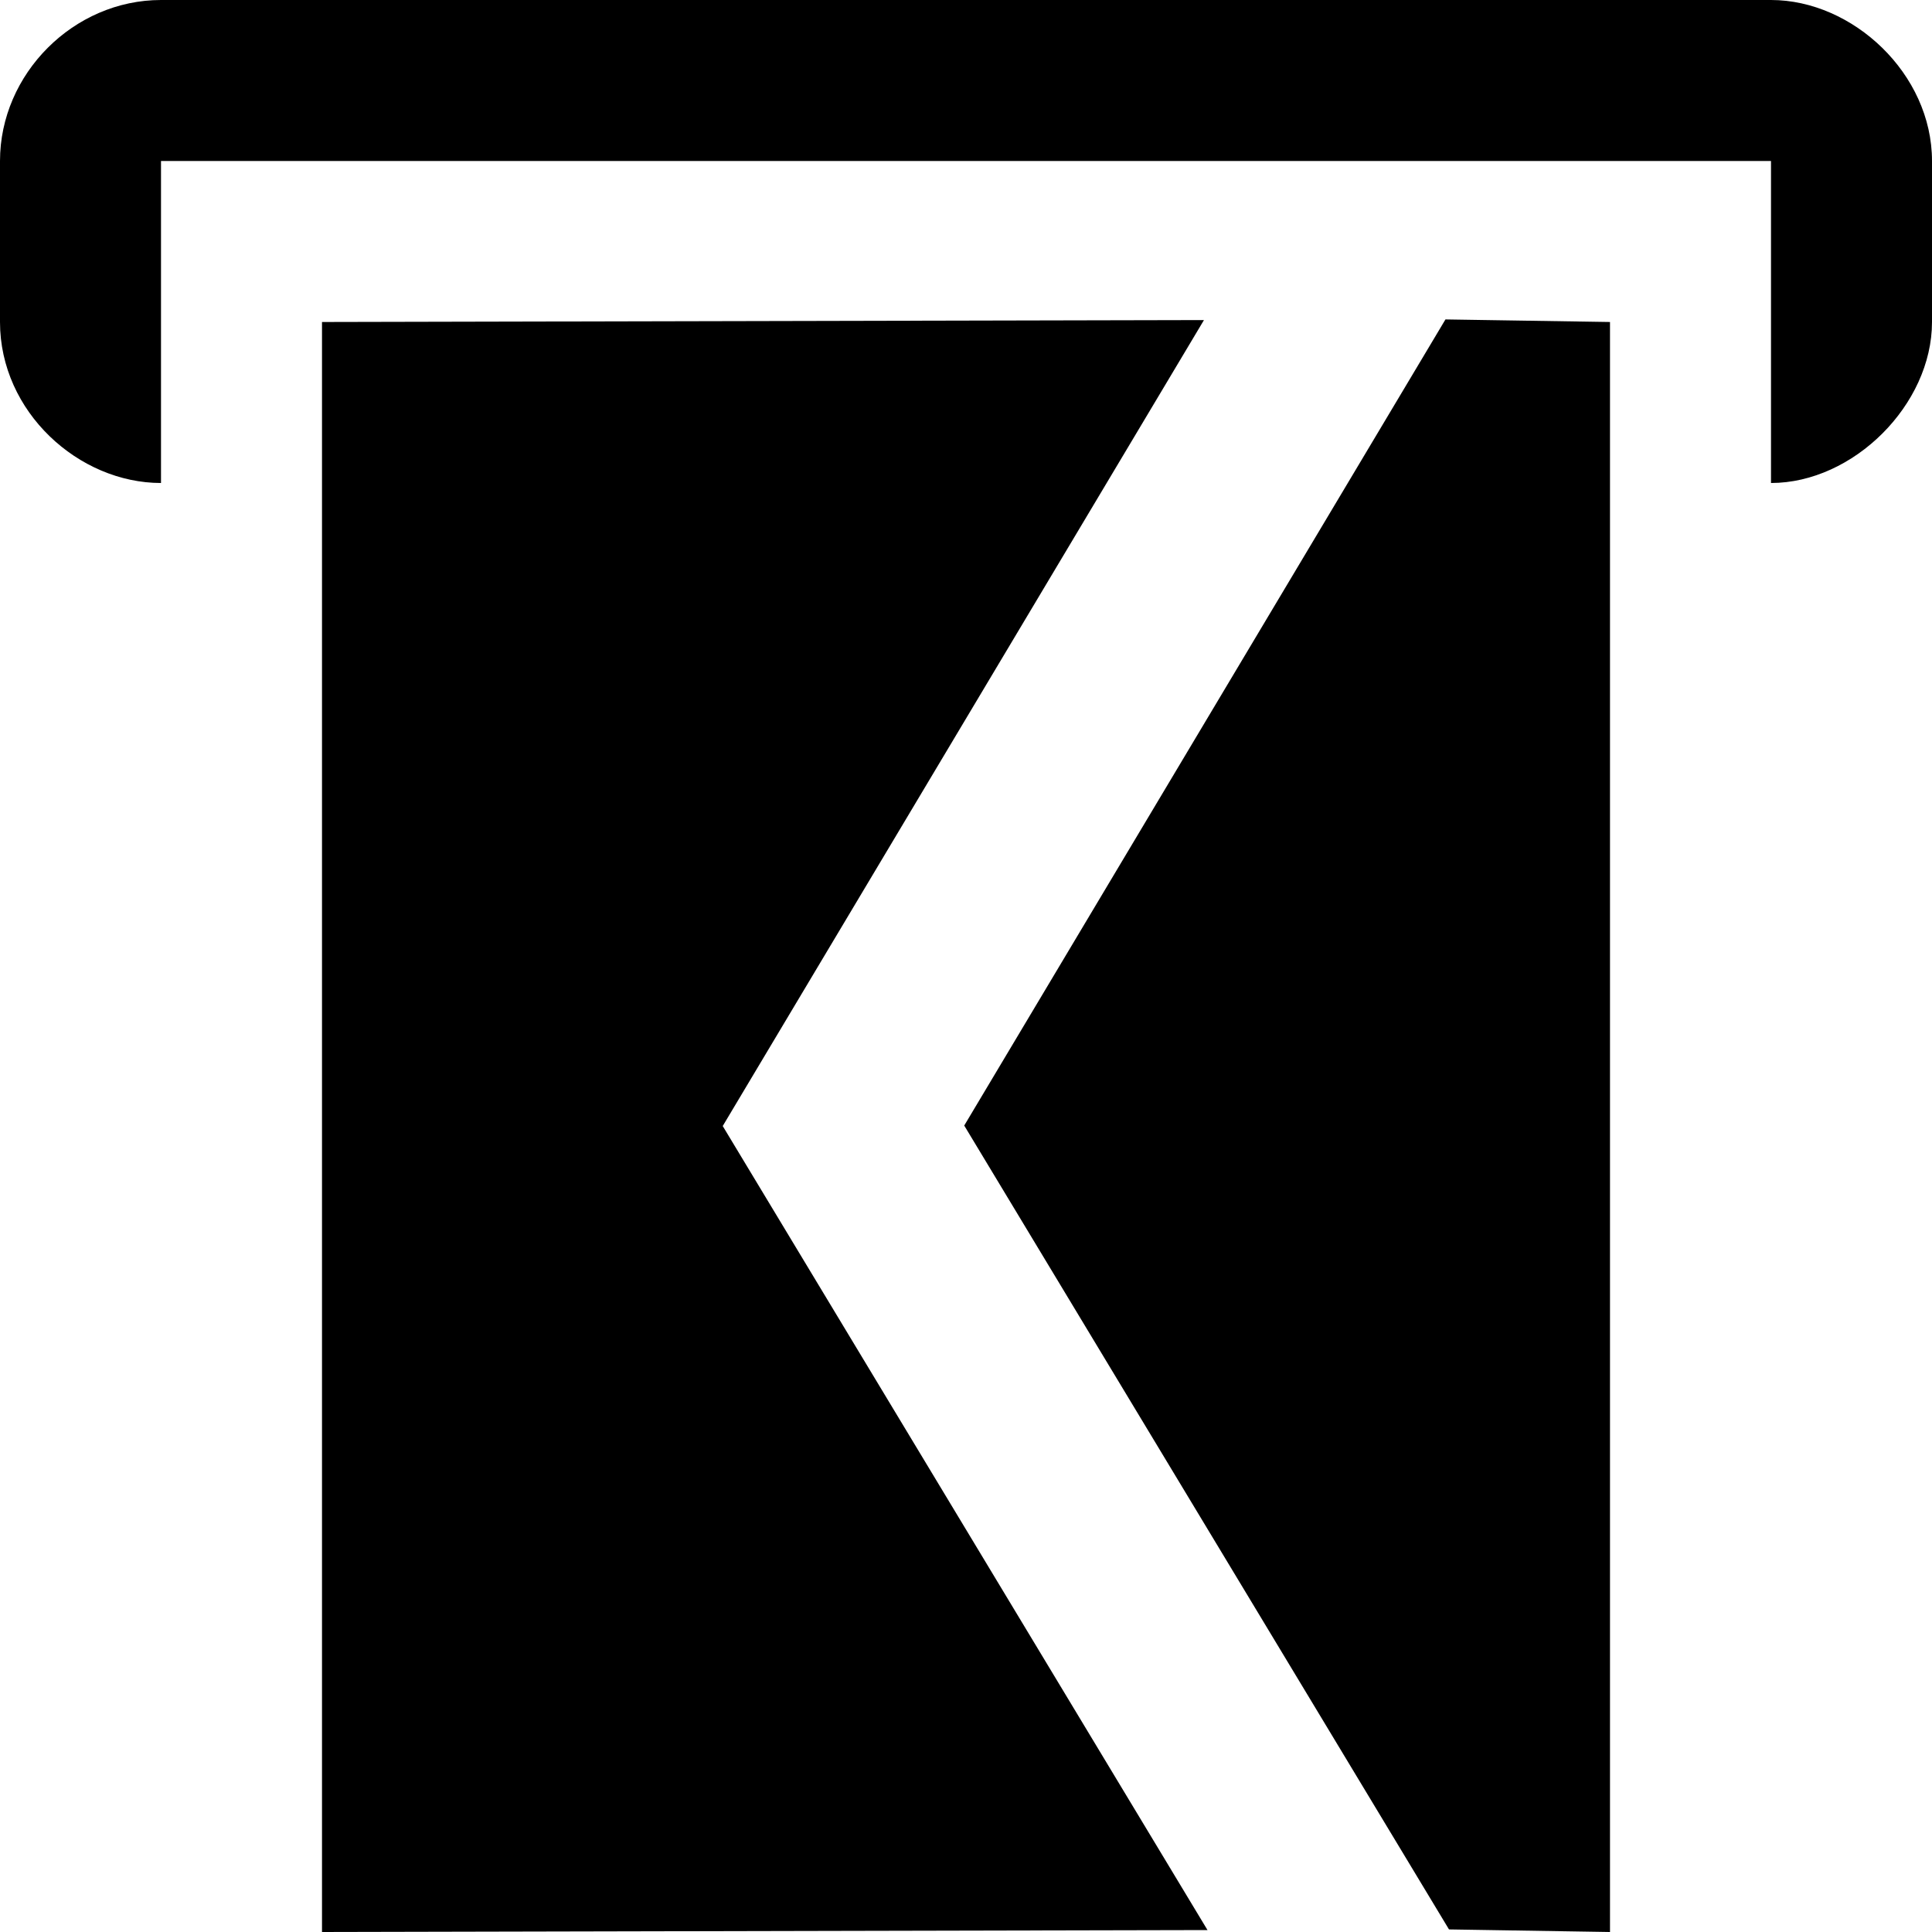
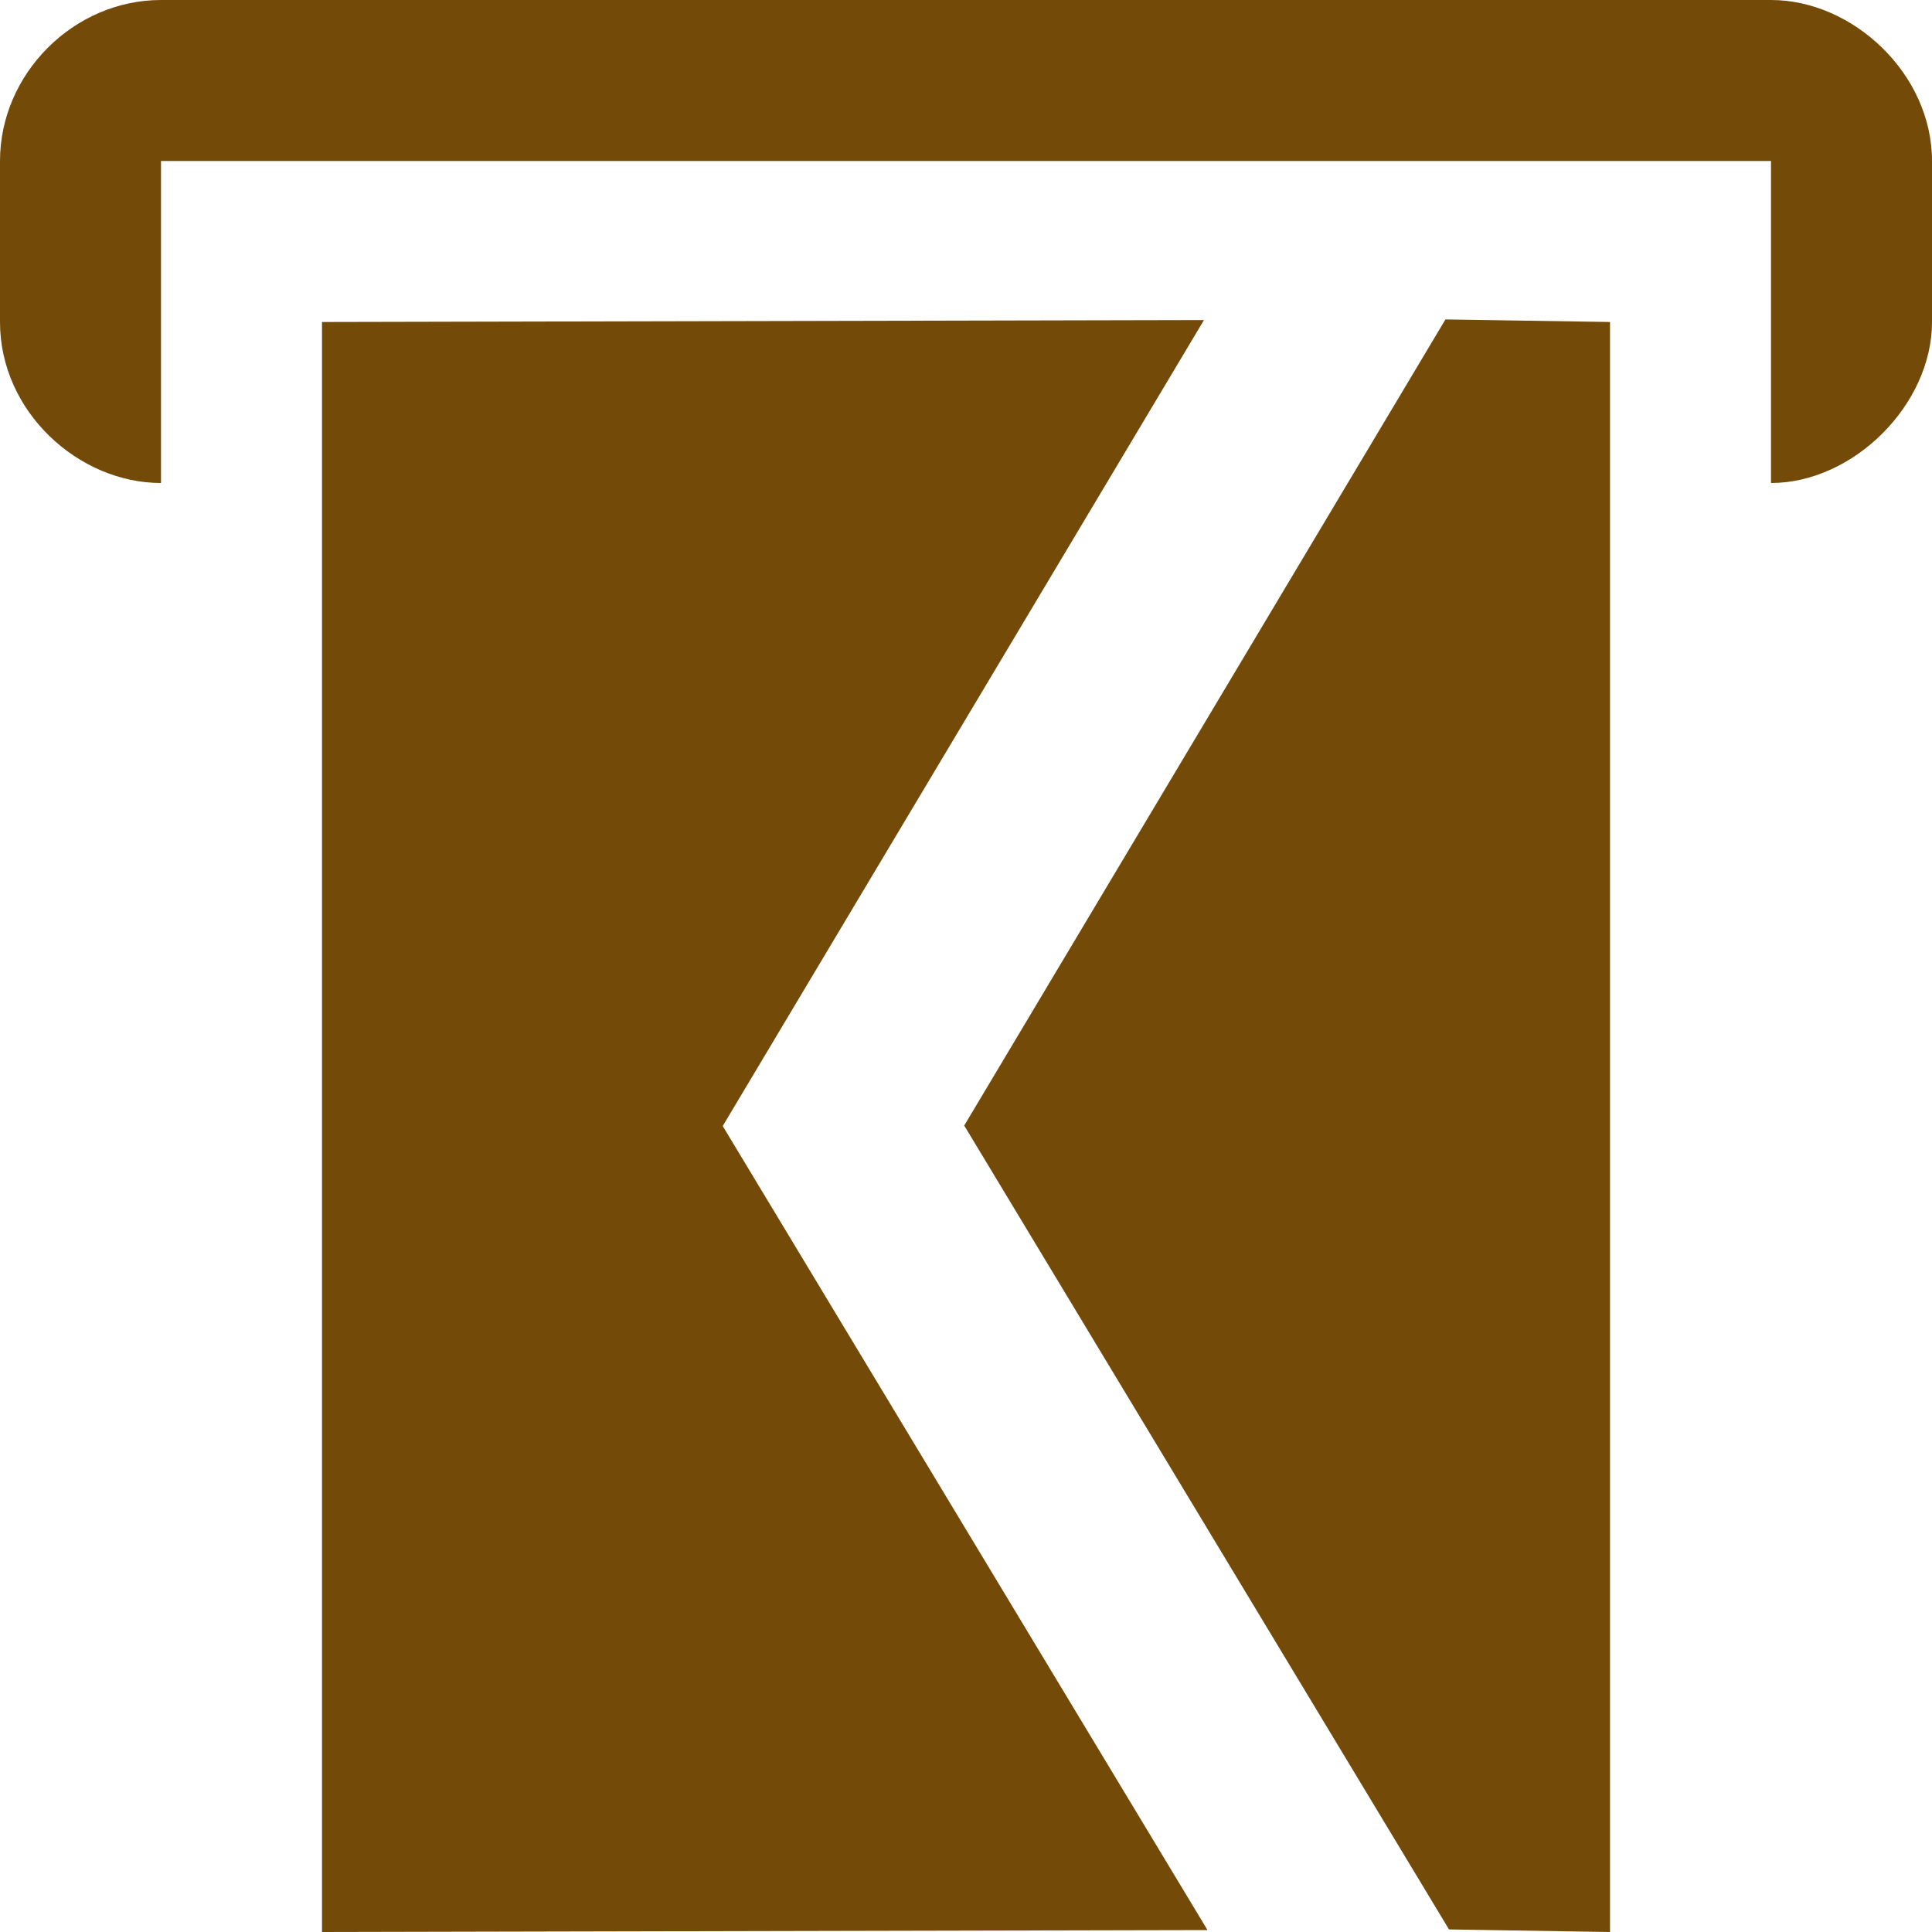
<svg xmlns="http://www.w3.org/2000/svg" version="1.1" width="12" height="12" viewBox="0 0 12 12" id="svg2">
  <defs id="defs6" />
  <rect width="12" height="12" x="0" y="0" id="canvas" style="fill:none;stroke:none;visibility:hidden" />
-   <path d="M 1,0 C 0.458,0 -2.9305082e-7,0.458 -1.9e-7,1 L 0,2 c 1.0627117e-7,0.559 0.489,1 1,1 l 0,-2 10,0 0,2 c 0.511,0 1,-0.486 1,-1 L 12,1 C 12,0.458 11.508,0 11,0 Z M 7.5,11.988 2,12 2,2 7.478,1.988 4.489,6.994 Z M 10,12 9,11.984 5.989,6.991 8.978,1.984 10,2 Z" id="path4258" />
+   <path d="M 1,0 C 0.458,0 -2.9305082e-7,0.458 -1.9e-7,1 L 0,2 c 1.0627117e-7,0.559 0.489,1 1,1 l 0,-2 10,0 0,2 c 0.511,0 1,-0.486 1,-1 L 12,1 C 12,0.458 11.508,0 11,0 Z M 7.5,11.988 2,12 2,2 7.478,1.988 4.489,6.994 Z M 10,12 9,11.984 5.989,6.991 8.978,1.984 10,2 Z" style="fill:#734a08;stroke:none" id="path4258" />
</svg>
